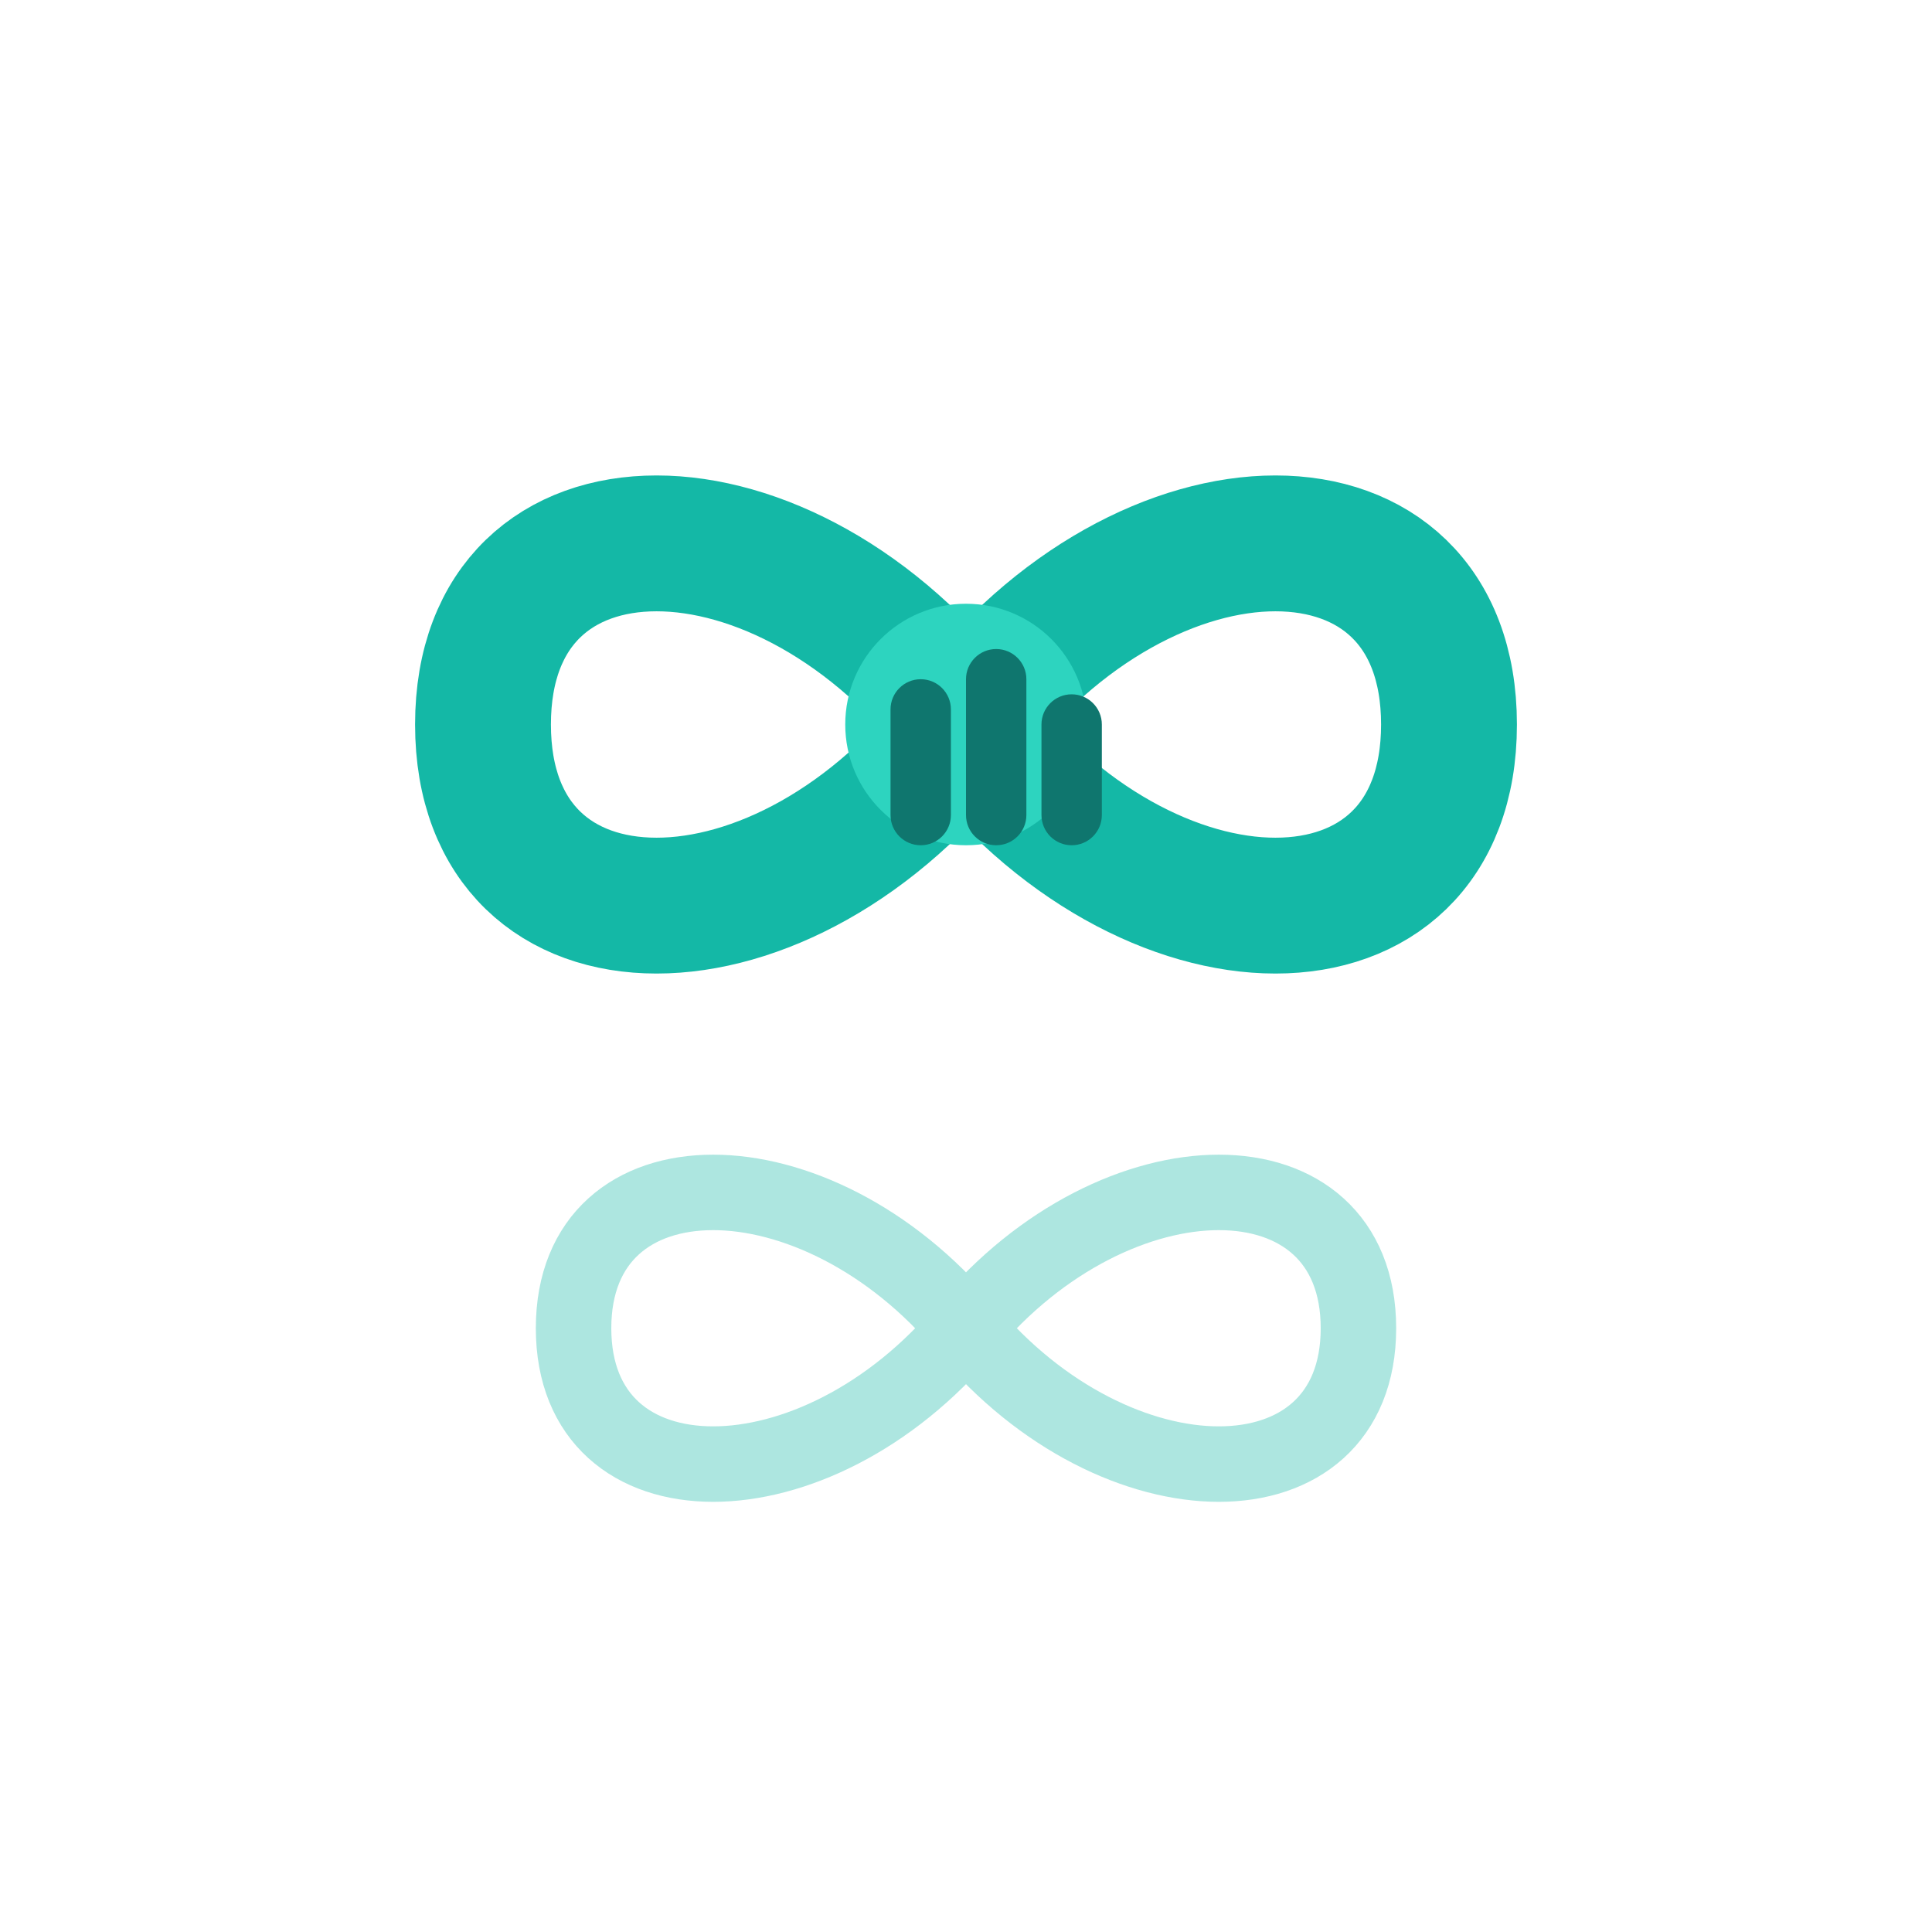
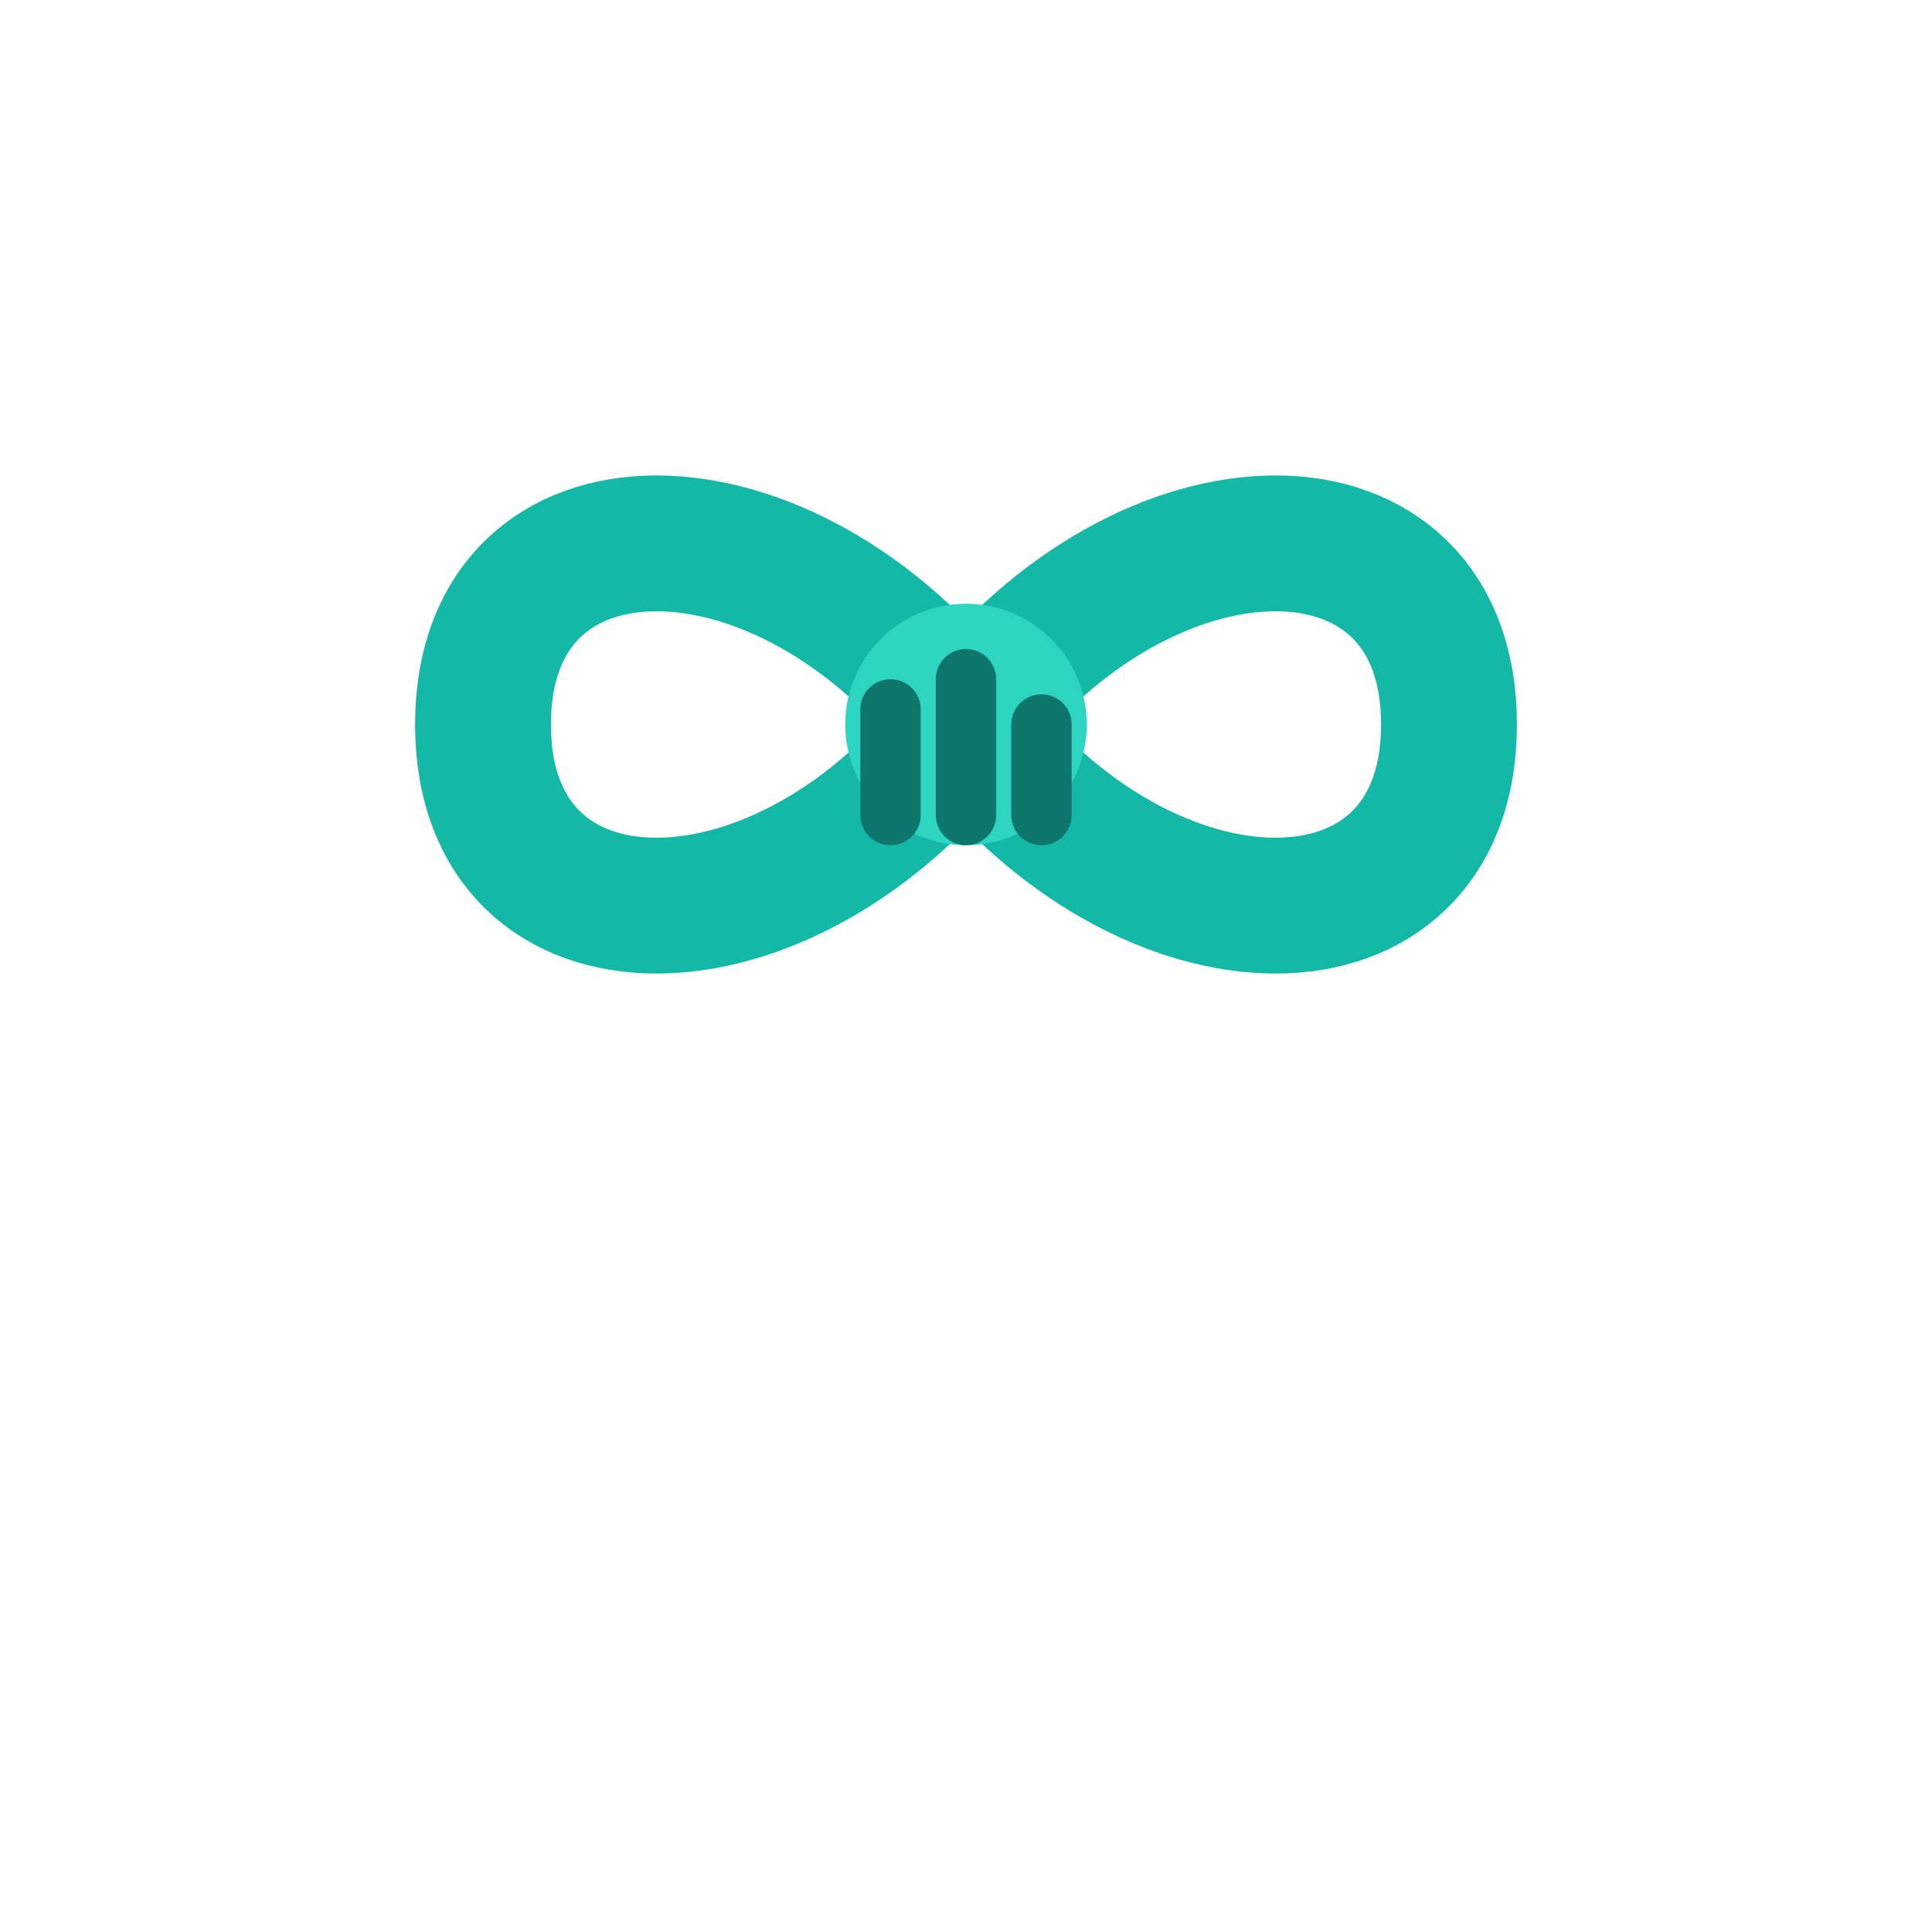
<svg xmlns="http://www.w3.org/2000/svg" viewBox="0 0 256 256" fill="none">
  <path d="M64 96            C64 64 104 64 128 96            C152 128 192 128 192 96            C192 64 152 64 128 96            C104 128 64 128 64 96" stroke="#14B8A6" stroke-width="18" stroke-linecap="round" stroke-linejoin="round" />
-   <path d="M76 176            C76 152 108 152 128 176            C148 200 180 200 180 176            C180 152 148 152 128 176            C108 200 76 200 76 176" stroke="#14B8A6" stroke-opacity="0.35" stroke-width="10" stroke-linecap="round" stroke-linejoin="round" />
  <rect x="112" y="80" width="32" height="32" rx="16" fill="#2DD4BF" />
  <g fill="#0F766E">
-     <rect x="118" y="90" width="8" height="22" rx="4" />
-     <rect x="128" y="86" width="8" height="26" rx="4" />
-     <rect x="138" y="92" width="8" height="20" rx="4" />
+     <rect x="114" y="90" width="8" height="22" rx="4" />
+     <rect x="124" y="86" width="8" height="26" rx="4" />
+     <rect x="134" y="92" width="8" height="20" rx="4" />
  </g>
</svg>
